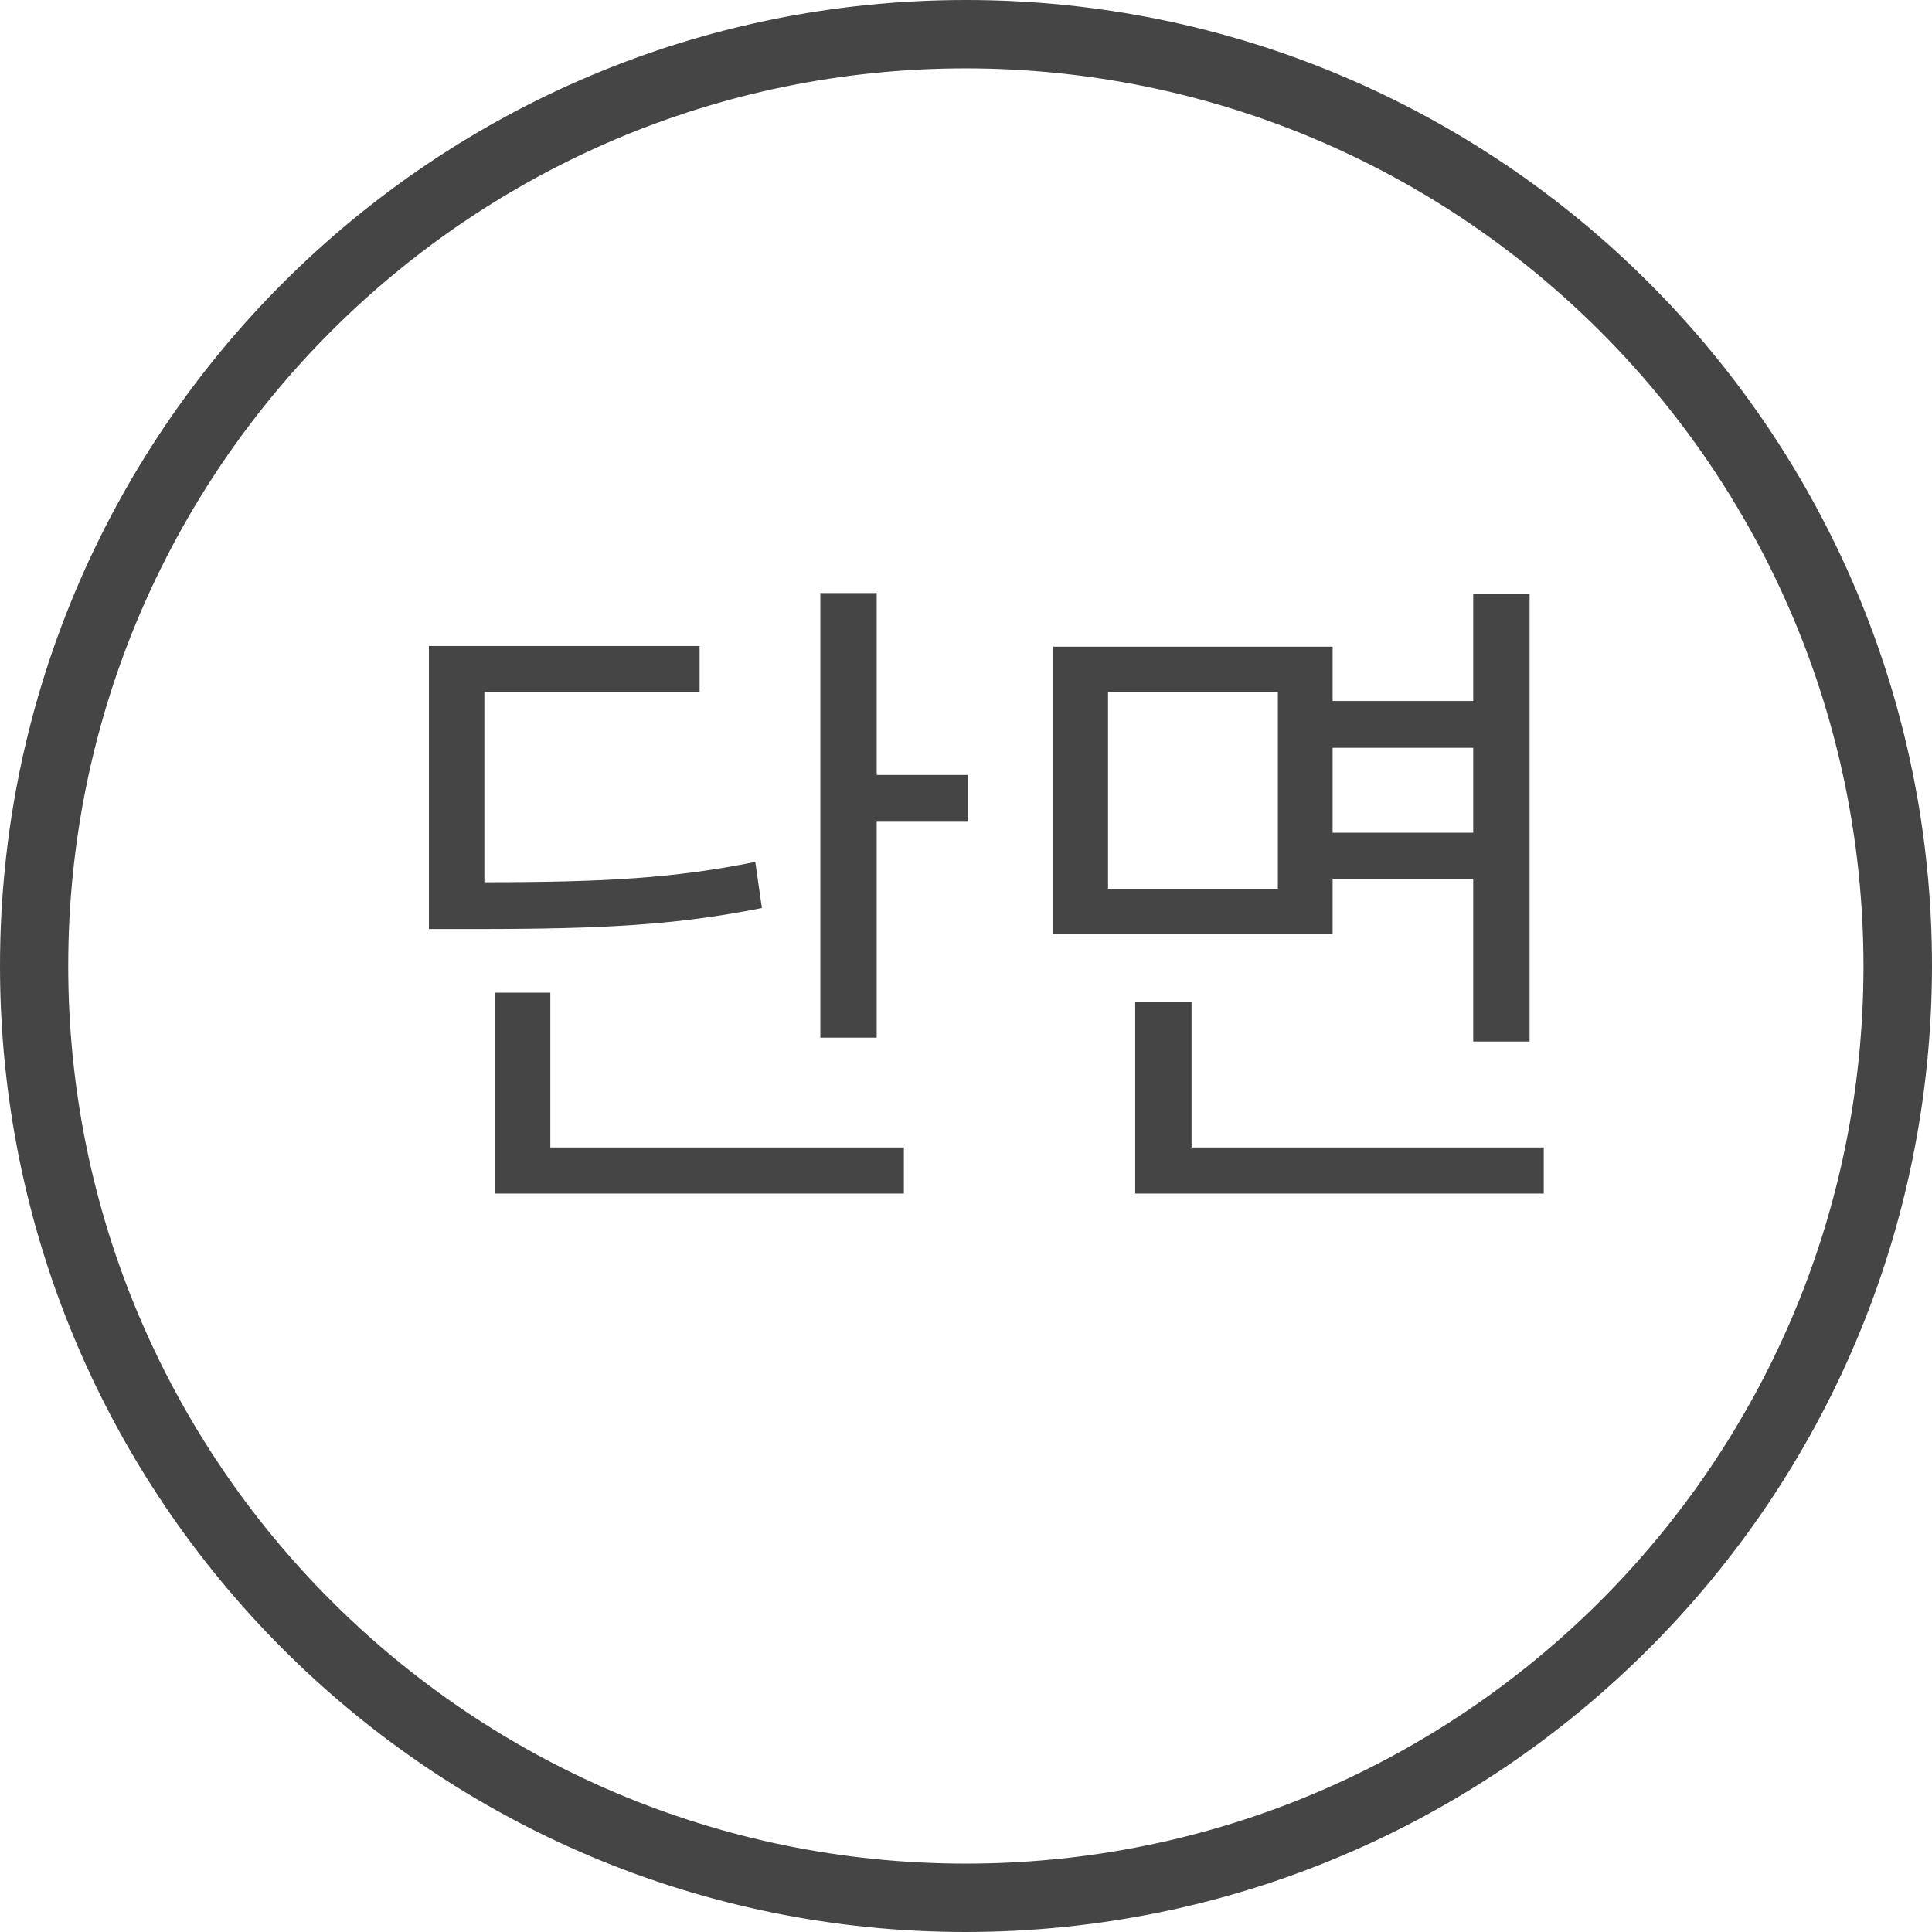
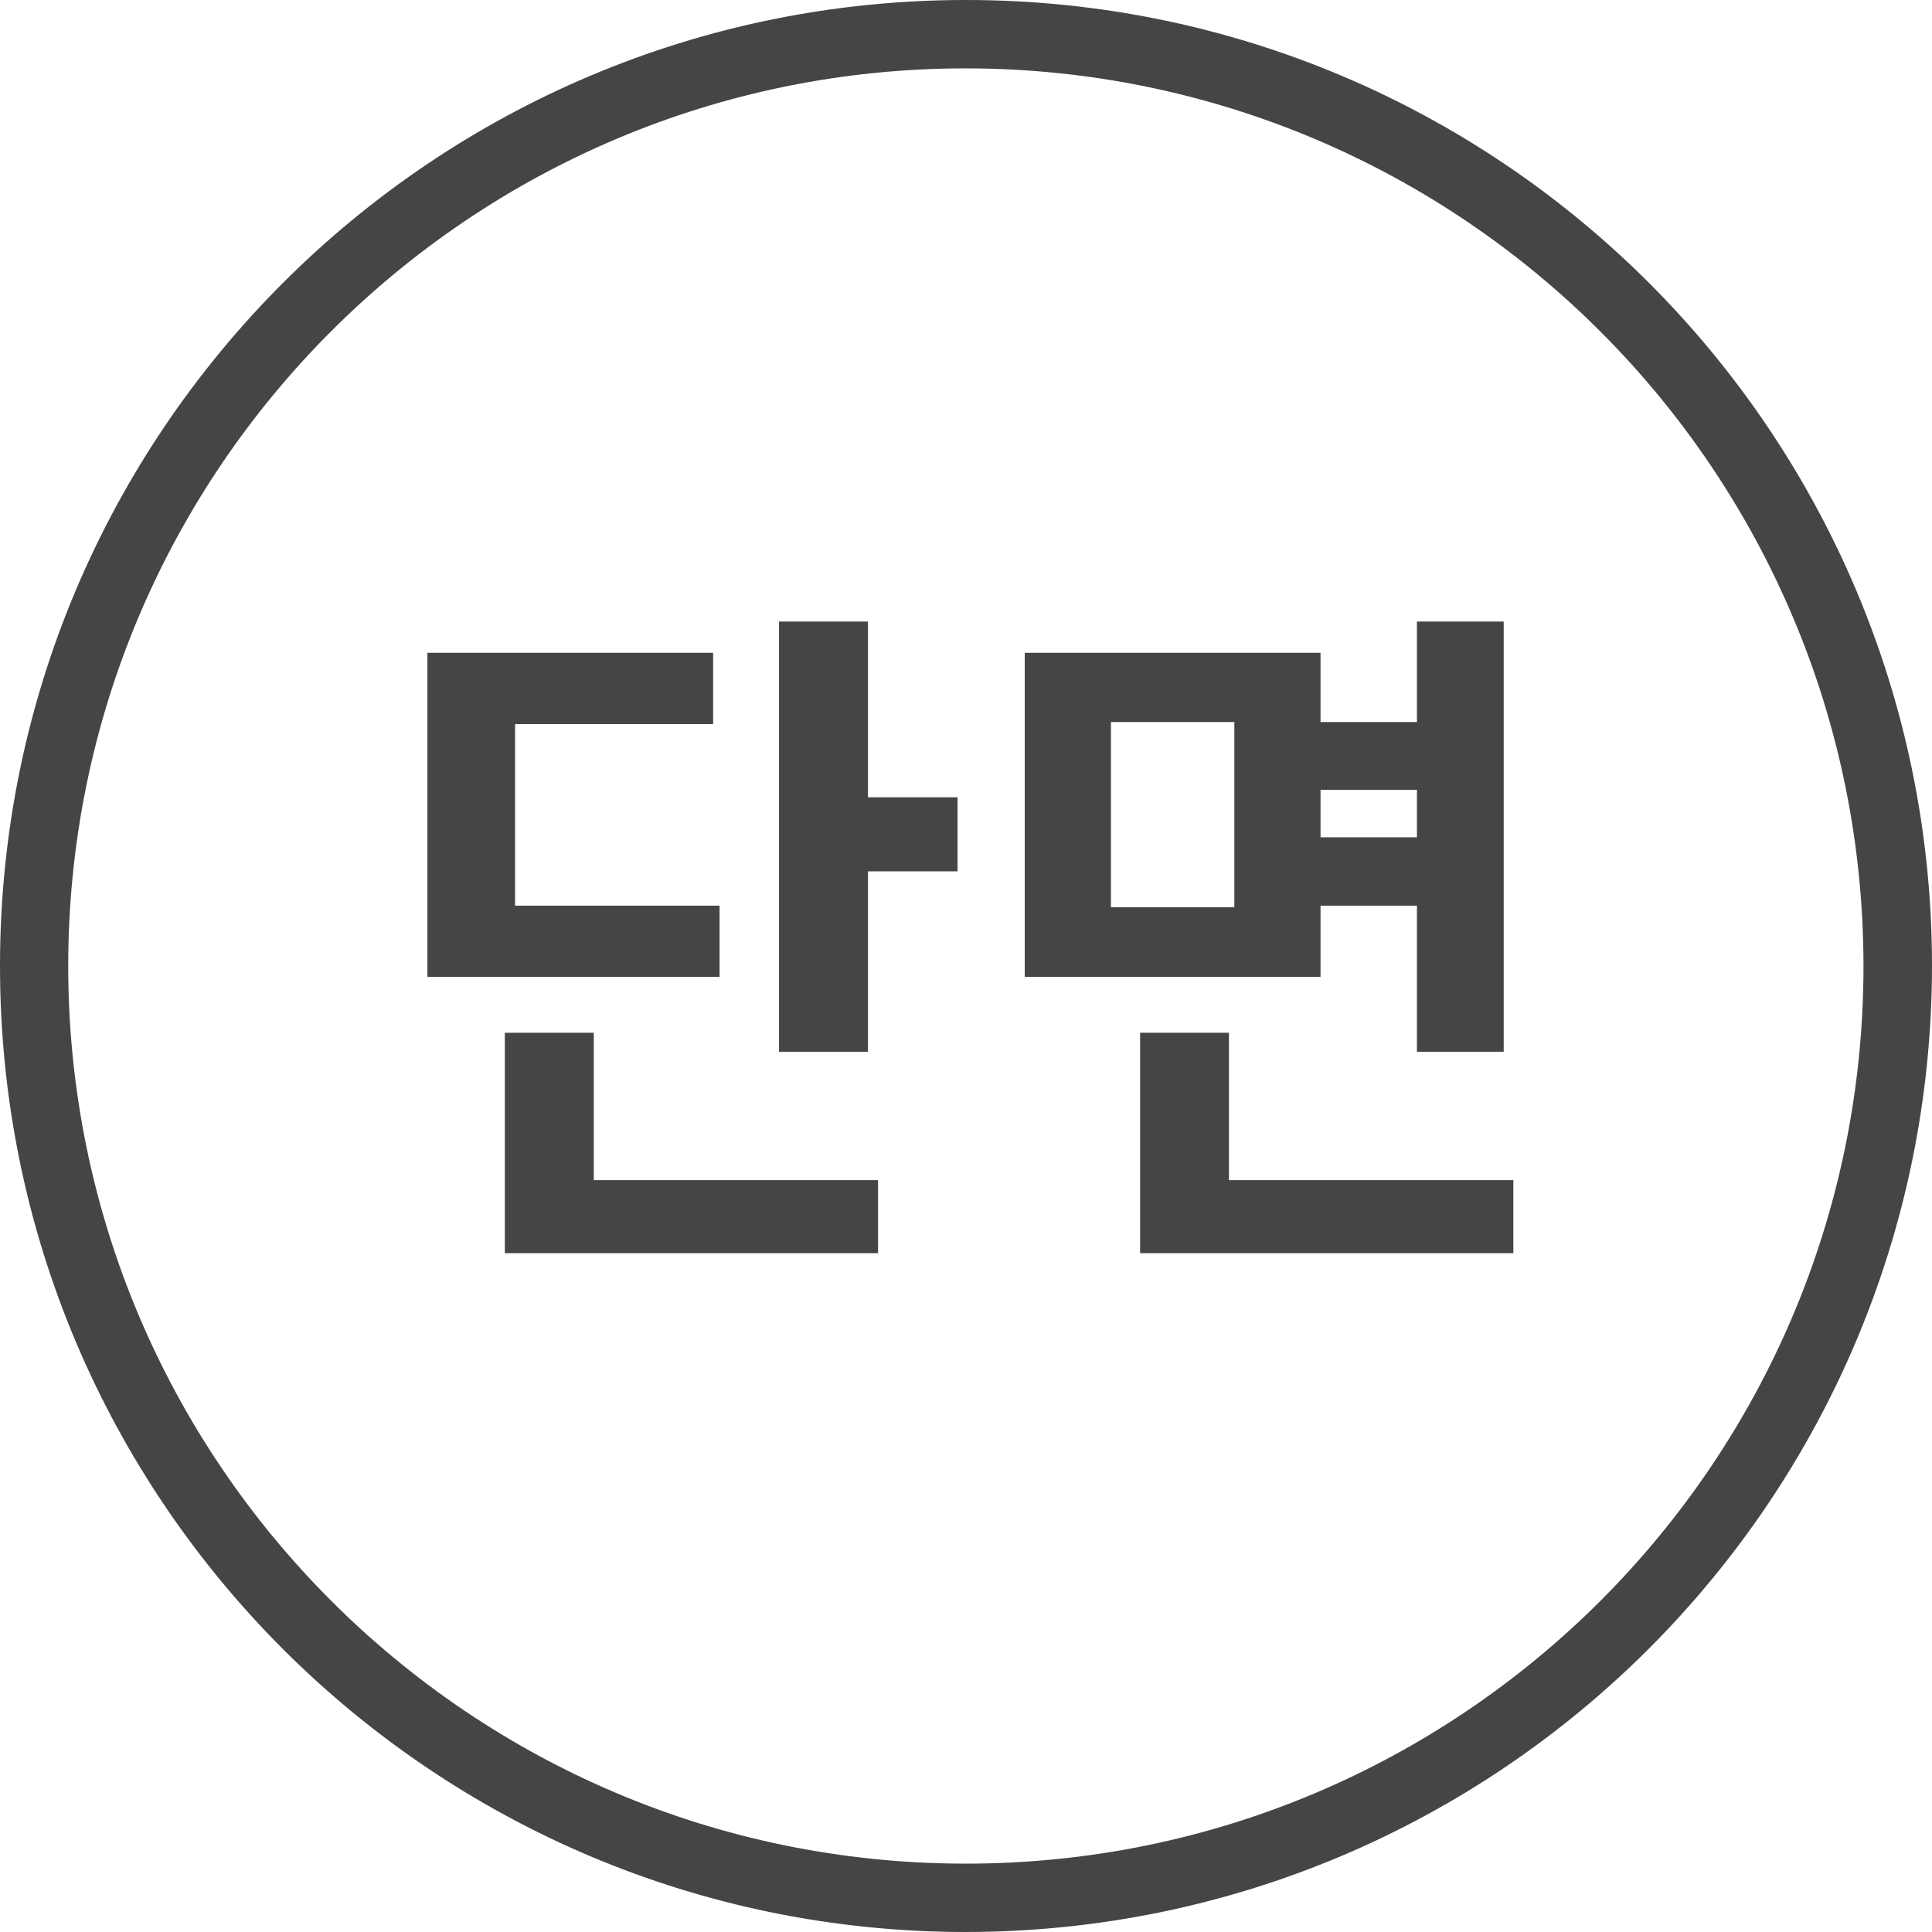
<svg xmlns="http://www.w3.org/2000/svg" viewBox="0 0 132.26 132.26">
  <defs>
-     <style>.cls-1,.cls-2{fill:#454545;}.cls-1{stroke:#454545;stroke-miterlimit:10;}.cls-2{font-size:46.46px;font-family:KBIZgoH, KBIZgo H;}</style>
+     <style>.cls-1,.cls-2{fill:#454545;}.cls-1{stroke:#454545;stroke-miterlimit:10;}</style>
  </defs>
  <g id="레이어_2" data-name="레이어 2">
    <g id="레이어_1-2" data-name="레이어 1">
      <path class="cls-1" d="M66.13,131.76a65.63,65.63,0,1,1,65.63-65.63A65.7,65.7,0,0,1,66.13,131.76Zm0-127.58a61.95,61.95,0,1,0,61.94,62A62,62,0,0,0,66.13,4.18Z" />
-       <text class="cls-2" transform="translate(25.08 79.02)">단면</text>
+       <path class="cls-2" d="M35.26,49.57V62h14v4.87h-20V44.69H48.82v4.88Zm5.39,31.22H60.11v5H34.56V70.7h6.09ZM59.42,54.58h6.13v5.07H59.42V72H53.33V42.55h6.09Z" />
+       <path class="cls-2" d="M90.4,49.43H97V42.55h5.94V72H97V62H90.4v4.87H70.15V44.69H90.4Zm-5.9,0H76.05V62.11H84.5Zm-.37,31.36H103.6v5H78.05V70.7h6.08ZM90.4,57.32H97V54.07H90.4Z" />
    </g>
  </g>
</svg>
